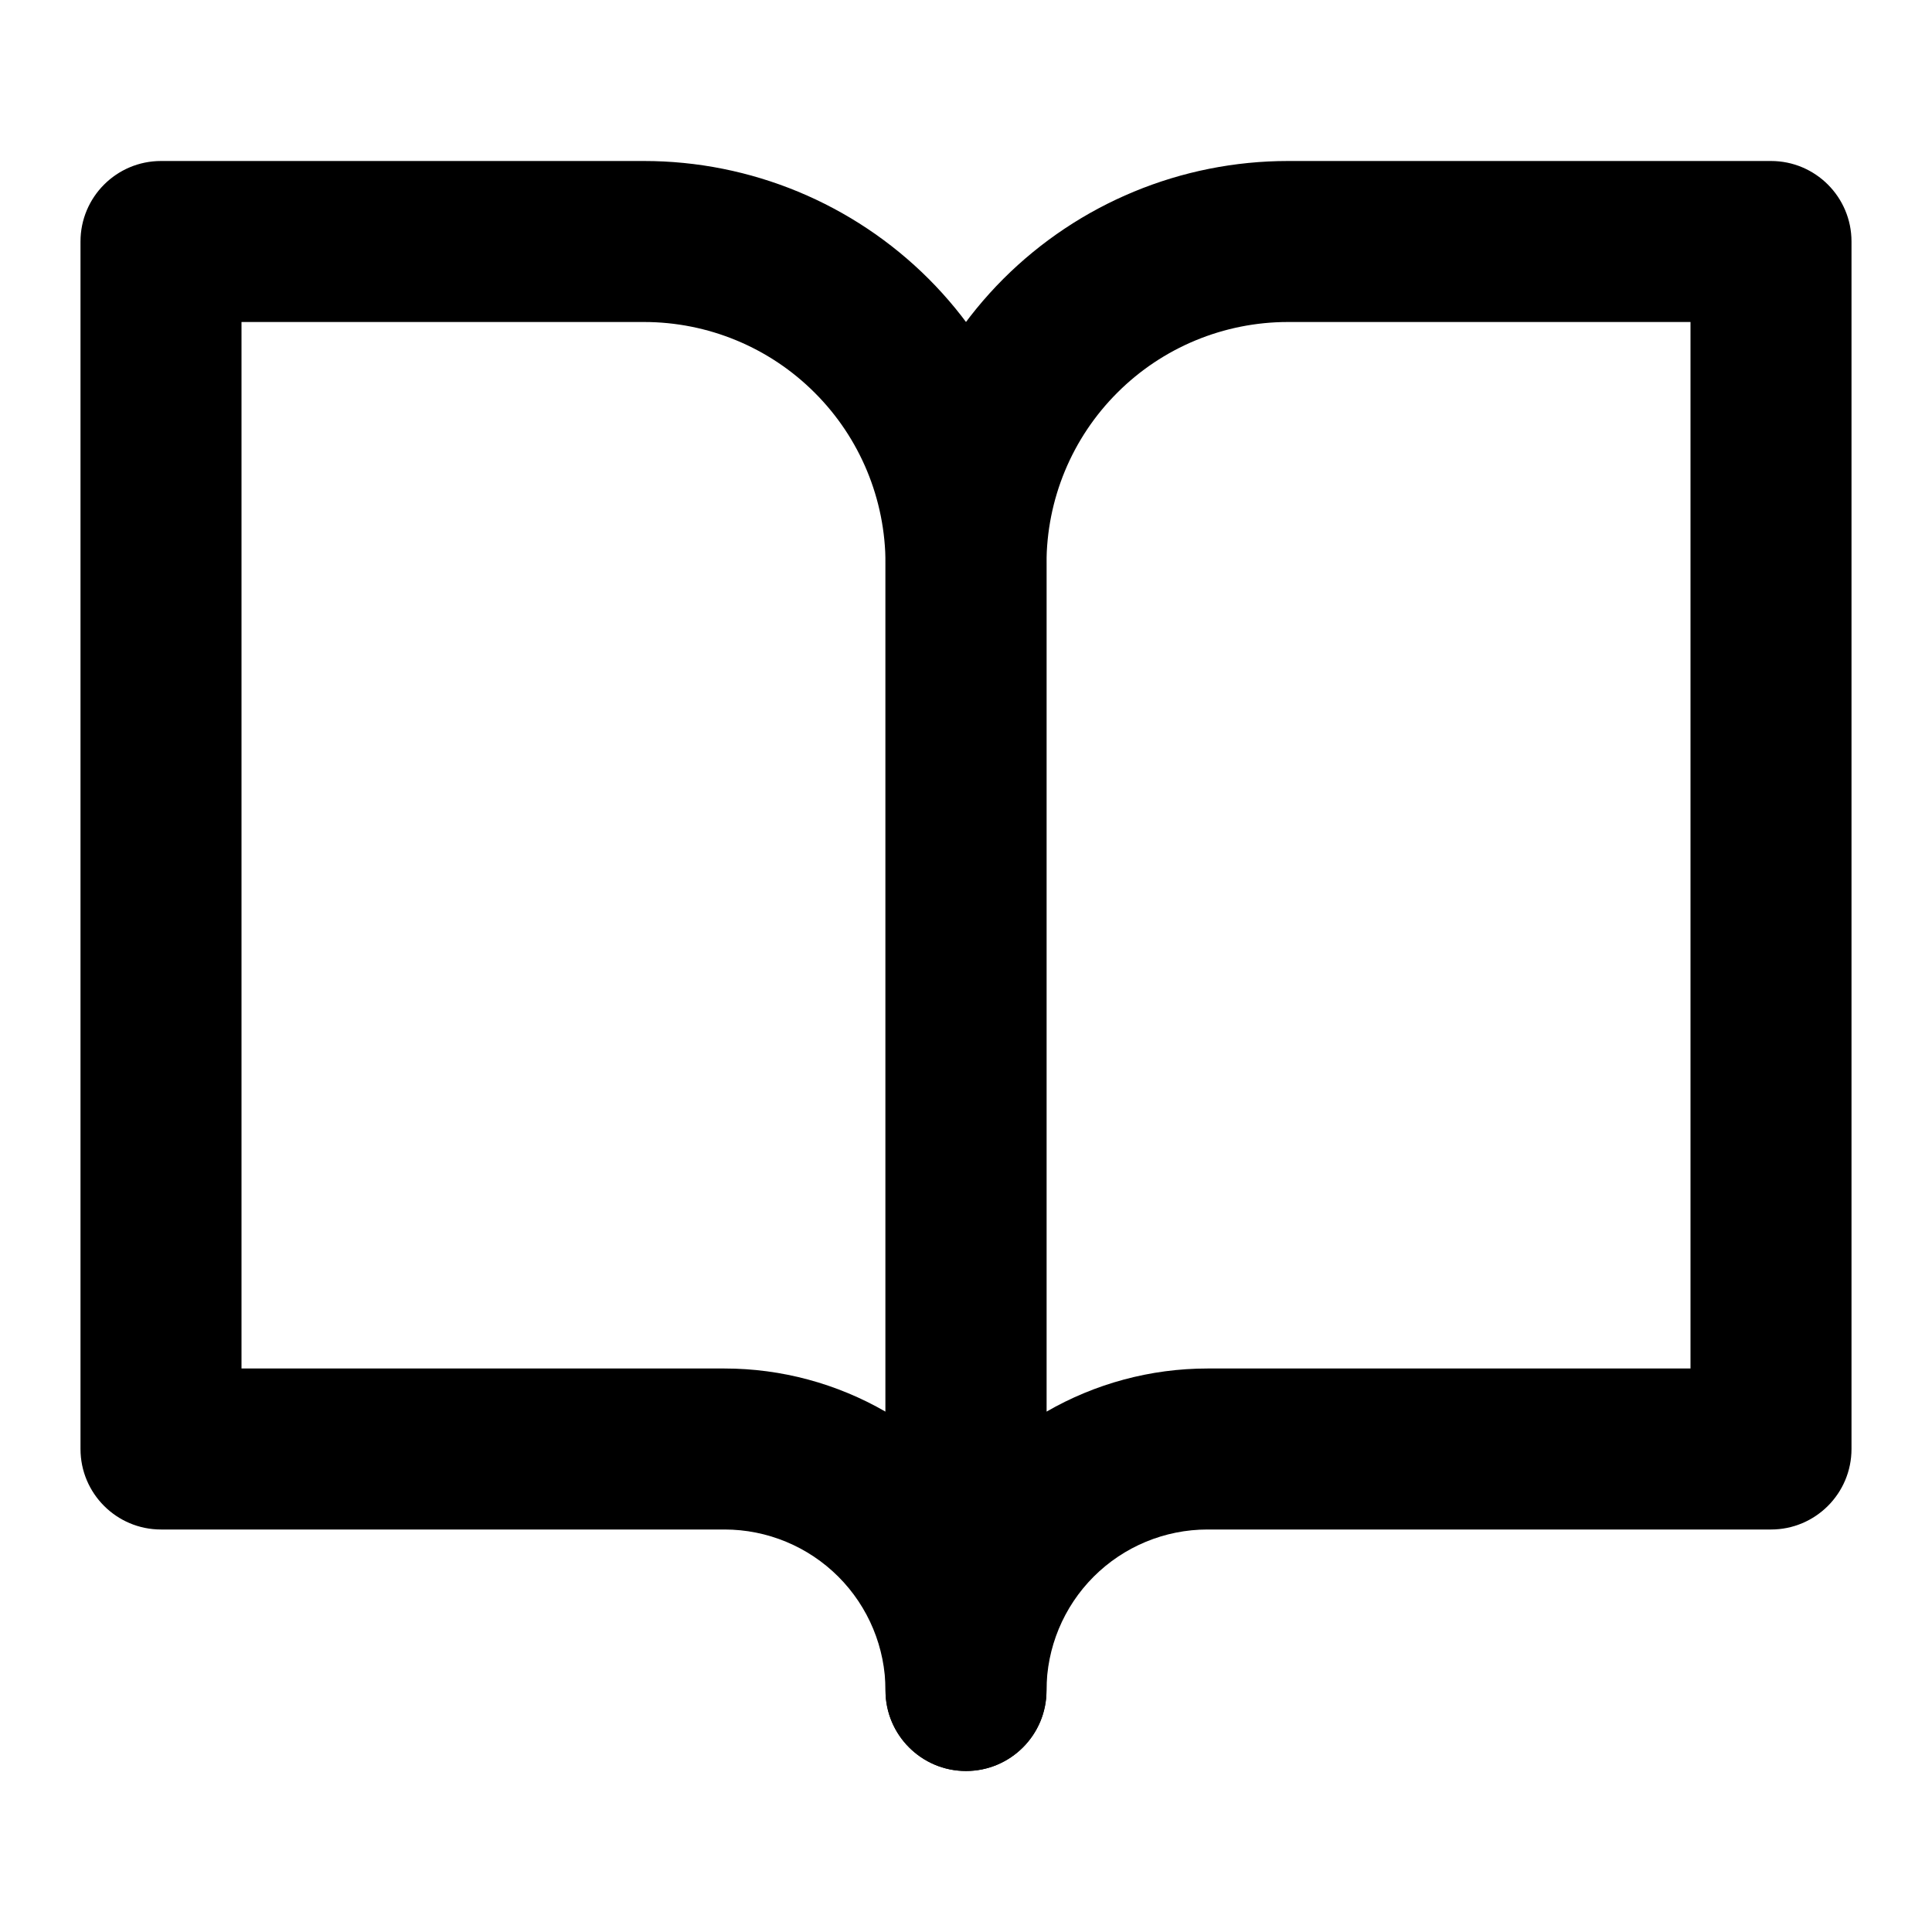
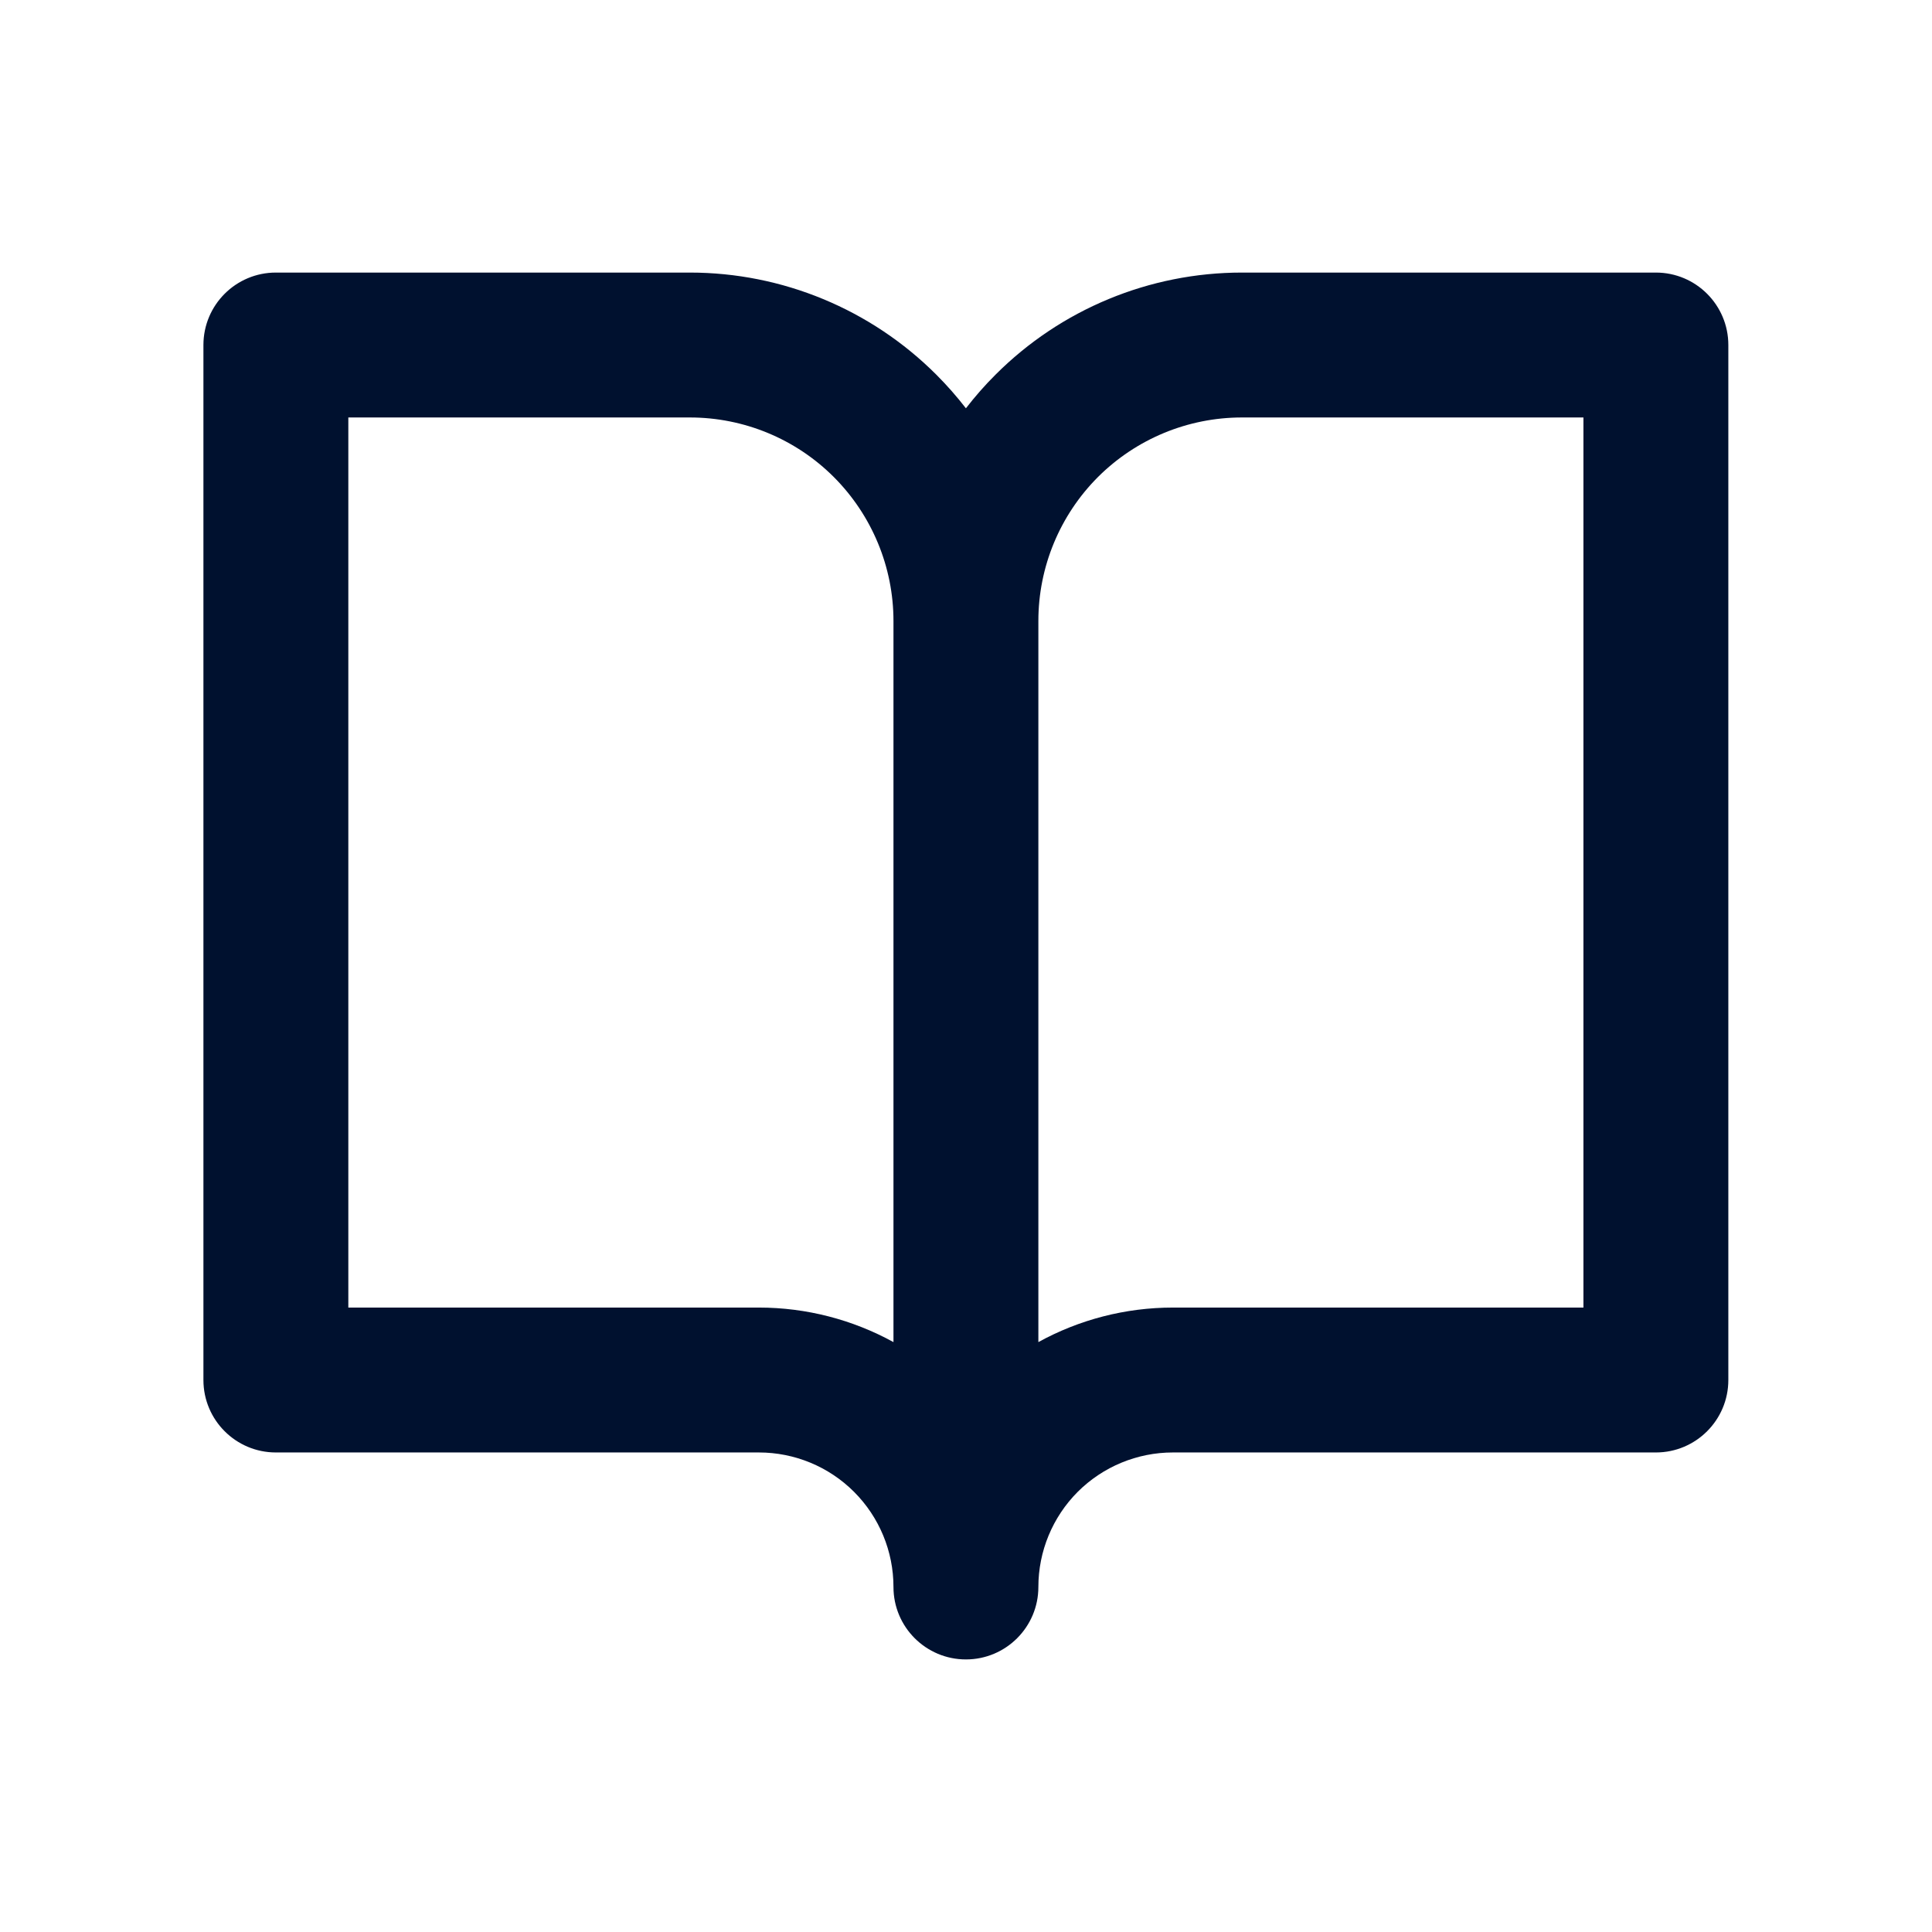
<svg xmlns="http://www.w3.org/2000/svg" width="24" height="24" viewBox="0 0 24 24" fill="none">
-   <path fill-rule="evenodd" clip-rule="evenodd" d="M1 3C1 2.448 1.448 2 2 2H8C9.326 2 10.598 2.527 11.536 3.464C12.473 4.402 13 5.674 13 7V21C13 21.552 12.552 22 12 22C11.448 22 11 21.552 11 21C11 20.47 10.789 19.961 10.414 19.586C10.039 19.211 9.53 19 9 19H2C1.448 19 1 18.552 1 18V3ZM11 17.536V7C11 6.204 10.684 5.441 10.121 4.879C9.559 4.316 8.796 4 8 4H3V17H9C9.708 17 10.397 17.188 11 17.536Z" fill="black" />
-   <path fill-rule="evenodd" clip-rule="evenodd" d="M12.464 3.464C13.402 2.527 14.674 2 16 2H22C22.552 2 23 2.448 23 3V18C23 18.552 22.552 19 22 19H15C14.47 19 13.961 19.211 13.586 19.586C13.211 19.961 13 20.47 13 21C13 21.552 12.552 22 12 22C11.448 22 11 21.552 11 21V7C11 5.674 11.527 4.402 12.464 3.464ZM13 17.536C13.603 17.188 14.292 17 15 17H21V4H16C15.204 4 14.441 4.316 13.879 4.879C13.316 5.441 13 6.204 13 7V17.536Z" fill="black" />
+   <path fill-rule="evenodd" clip-rule="evenodd" d="M2.527 4.286C2.527 3.789 2.93 3.386 3.427 3.386H8.57C9.718 3.386 10.819 3.842 11.631 4.654C11.763 4.786 11.886 4.926 11.999 5.072C12.112 4.926 12.234 4.786 12.367 4.654C13.178 3.842 14.279 3.386 15.427 3.386H20.57C21.067 3.386 21.47 3.789 21.47 4.286V17.143C21.47 17.64 21.067 18.043 20.57 18.043H14.57C14.127 18.043 13.702 18.219 13.388 18.532C13.075 18.846 12.899 19.271 12.899 19.714C12.899 20.211 12.496 20.614 11.999 20.614C11.502 20.614 11.099 20.211 11.099 19.714C11.099 19.271 10.923 18.846 10.609 18.532C10.296 18.219 9.871 18.043 9.427 18.043H3.427C2.93 18.043 2.527 17.64 2.527 17.143V4.286ZM11.099 16.672C10.591 16.393 10.017 16.243 9.427 16.243H4.327V5.186H8.57C9.241 5.186 9.884 5.452 10.358 5.926C10.832 6.401 11.099 7.044 11.099 7.714V16.672ZM12.899 16.672C13.406 16.393 13.981 16.243 14.57 16.243H19.67V5.186H15.427C14.757 5.186 14.114 5.452 13.639 5.926C13.165 6.401 12.899 7.044 12.899 7.714V16.672Z" fill="#00112F" />
</svg>
